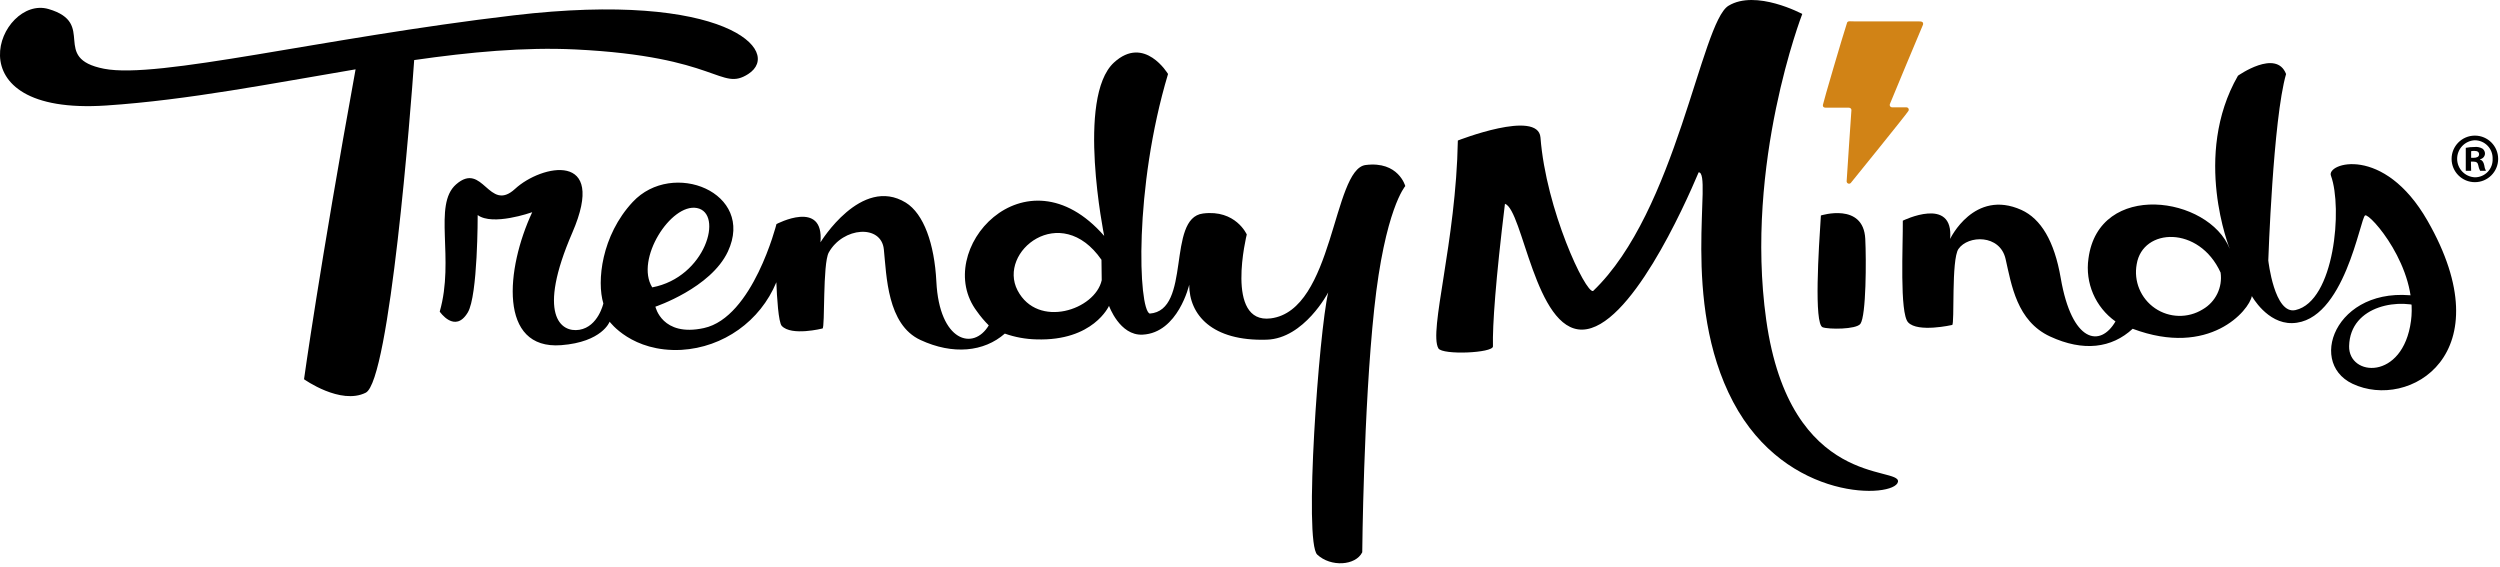
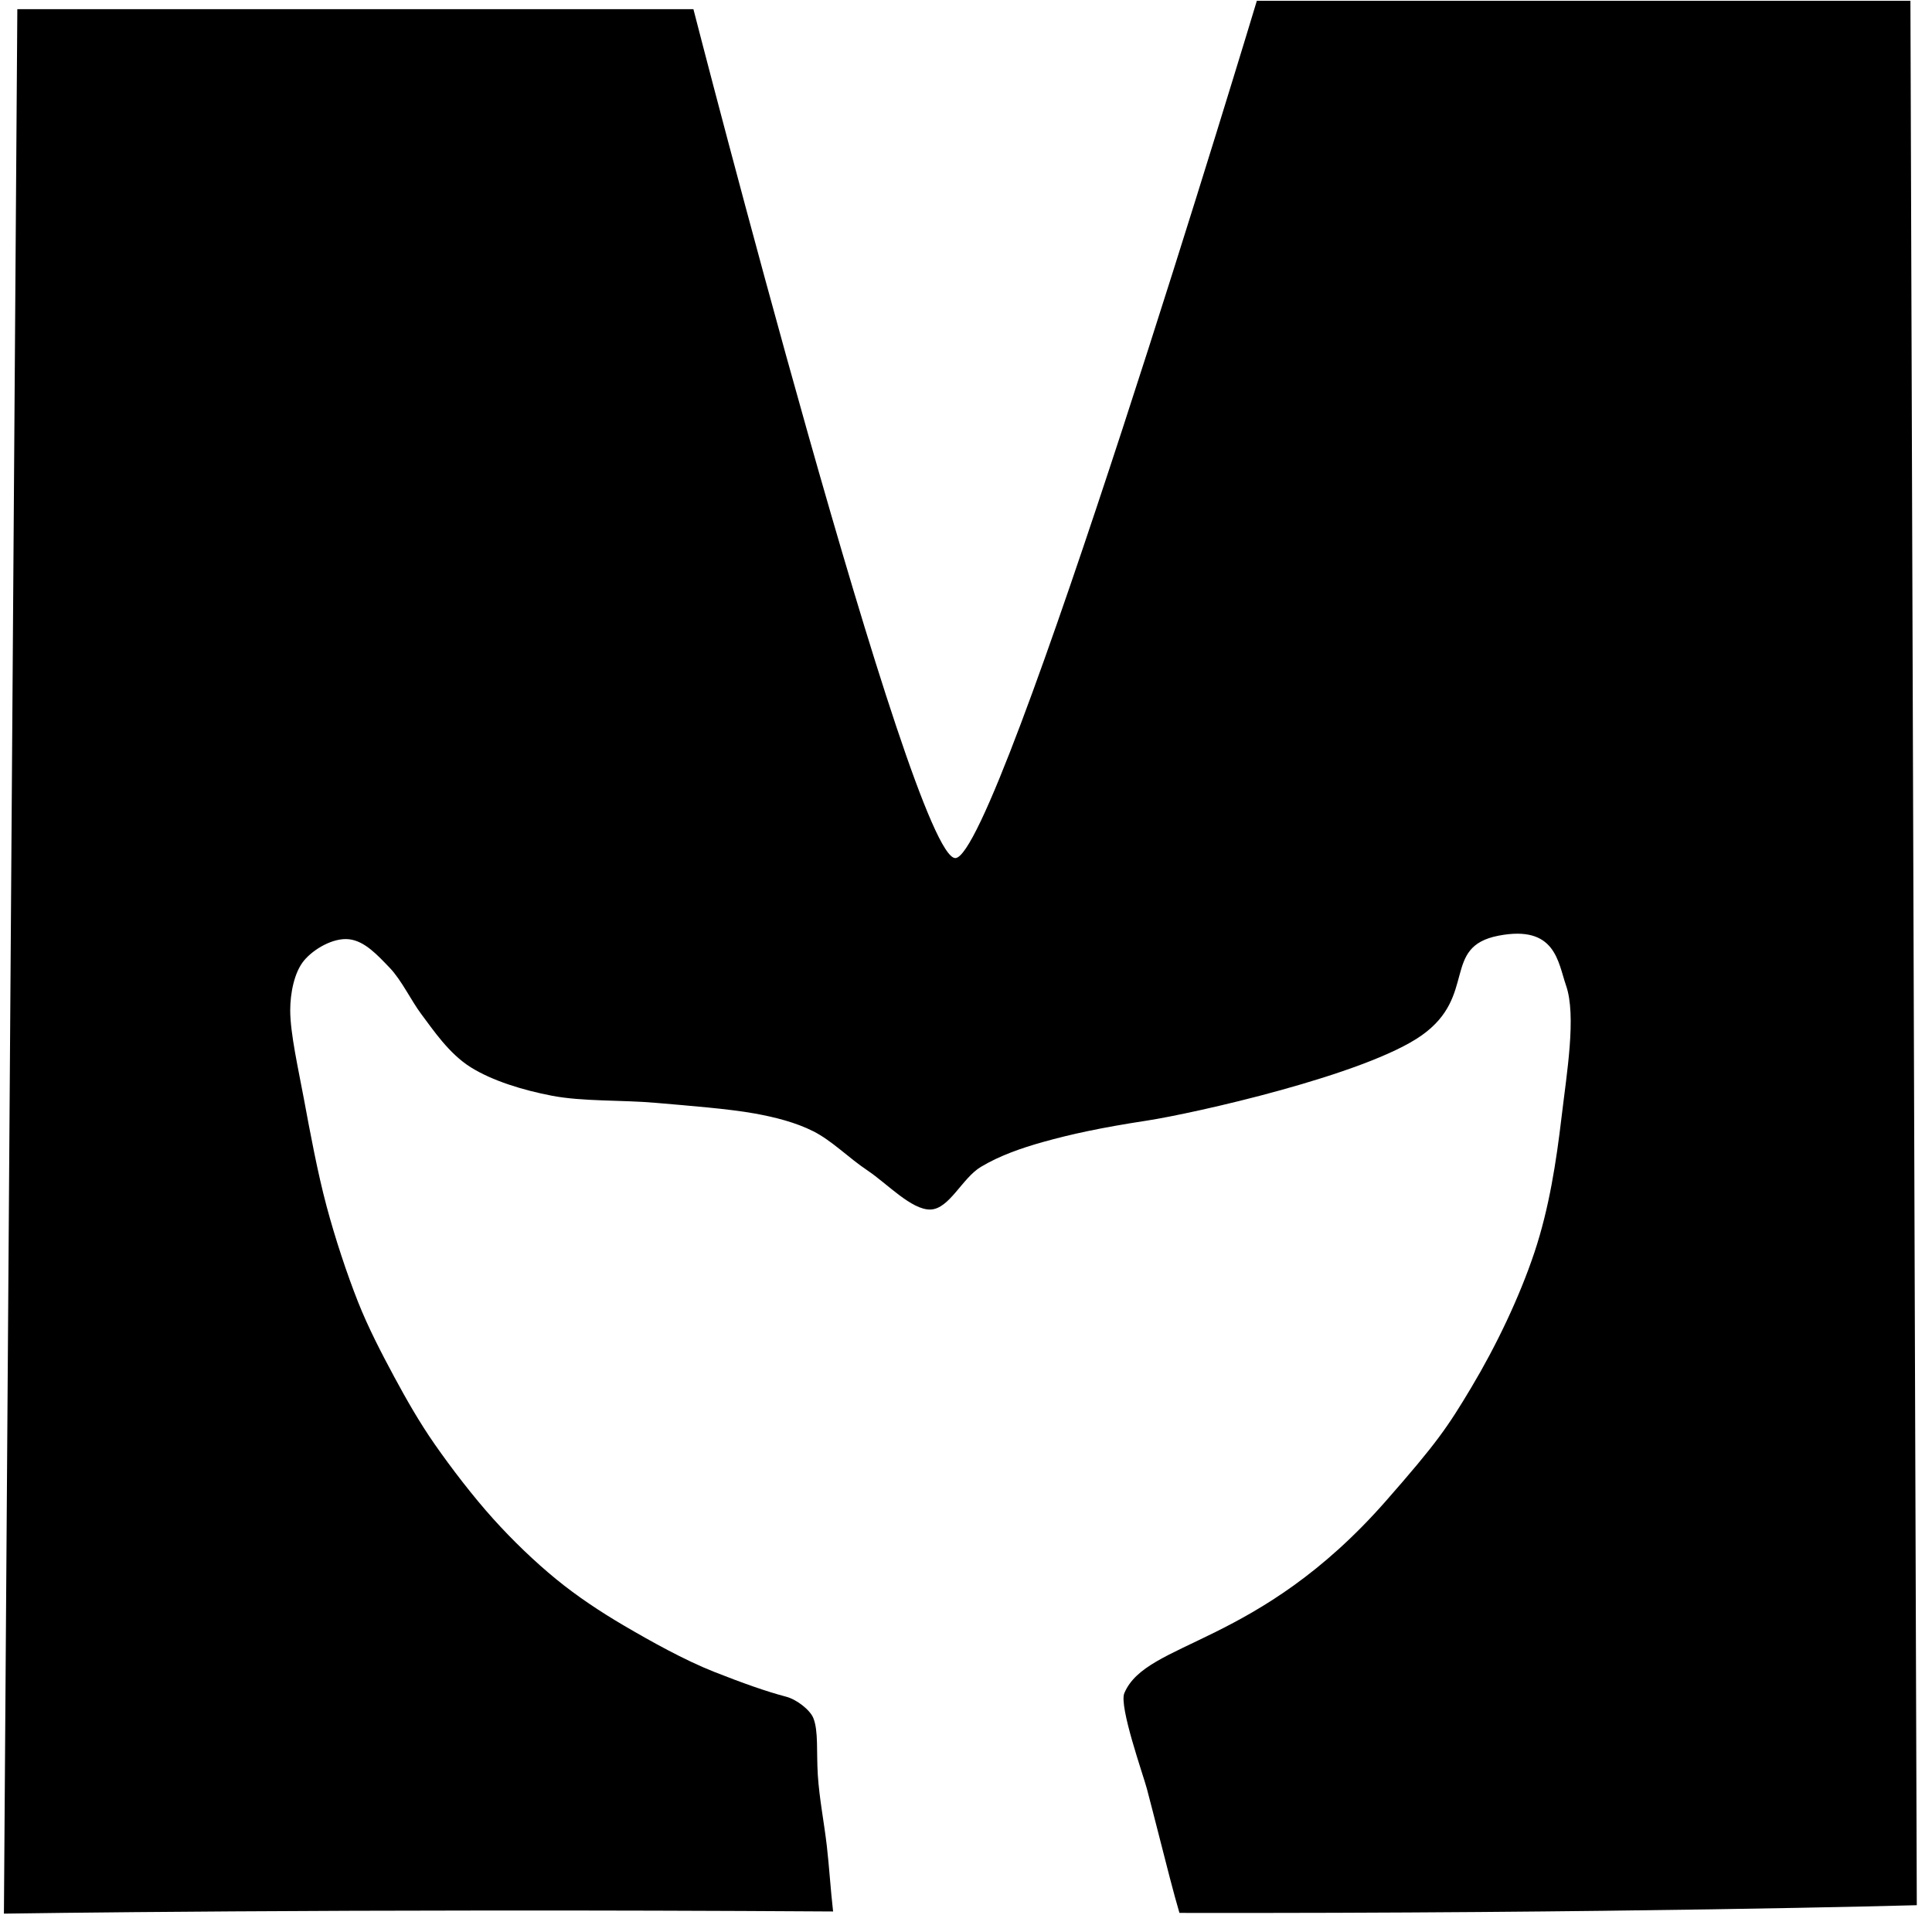
- <svg xmlns="http://www.w3.org/2000/svg" viewBox="0 0 596 135">
-   <g fill="none" fill-rule="evenodd">
-     <path d="M453.63 52.61s12.19-6 11.28 4.35c0 0 5.69-12 17-6.91 4.63 2.11 7.85 7.39 9.37 16.25 2.66 15.45 9.42 16.59 13.05 10.33a15.64 15.64 0 01-6.44-15c2.45-18.66 28.7-14.89 33.69-2.3 0 0-9-22.22 1.95-41.28 0 0 9.14-6.48 11.47-.4-3.11 10.75-4.24 44.43-4.24 44.43s1.44 13 6.49 11.84c9.32-2.12 11.23-24.38 8.46-32-1.26-3 12.56-7.52 23 10.69 18.26 31.87-4.38 45.27-17.87 38.88-11.26-5.33-3.19-24.91 17.32-20.56l.25 2.68c-5.88-2.77-18.16-1-18.38 8.9-.16 7.29 12.84 8.3 14.75-6 1.71-12.71-9.76-25.69-10.93-25.16-1.17.53-4.94 25.4-17.39 25.68-6 .14-9.62-6.45-9.62-6.45-.62 3.39-10.07 14.68-28.41 7.8-5 4.63-11.76 5.51-19.69 1.84-7.93-3.67-9.2-12.31-10.61-18.49-1.35-5.9-8.95-5.69-11.23-2.38-1.75 2.52-.88 18-1.5 18.12 0 0-8.19 1.88-10.5-.62-2.07-2.17-1.21-18.37-1.27-24.24zm75.76 12.37c-5.12-11.24-18.58-10.71-20-2a10.43 10.43 0 0015.74 10.77 8.69 8.69 0 004.26-8.77zm-351-47.34c-6.63 4.26-7-4.18-41.19-5.85-12.2-.59-25.15.62-38.46 2.53-.77 11.47-5.86 76.47-11.55 79.3-6 3-14.71-3.21-14.71-3.21s3.69-26.61 12.29-73.88c-19.7 3.31-39.9 7.32-59.43 8.62-37.56 2.5-25.42-26.39-13.78-23 11.64 3.39.34 11.72 13.24 14.24 12.9 2.52 51.79-7.33 97.66-12.73 50.54-5.97 64.28 8.58 55.93 13.98z" fill="#000" fill-rule="nonzero" />
-     <path d="M325.56 39.34c-7.85 1-7.56 34.65-22.6 36.56-11.05 1.4-5.73-20-5.73-20s-2.64-6-10.44-5c-8.74 1.1-2.66 23.15-12.71 23.86-2.68-1.1-3.81-29.76 4.38-57.12 0 0-5.61-9.4-12.89-2.73-9.05 8.33-2.33 41.33-2.33 41.33-18.87-21.6-41.26 3.59-30.33 18a25 25 0 002.81 3.33c-3.65 6.11-11.78 3.9-12.49-10.43-.46-9-3-16.18-7.3-18.84-10.61-6.5-20.33 9.47-20.33 9.47.91-10.38-10.49-4.35-10.49-4.35s-5.61 22.25-17.3 24.79c-10 2.19-11.56-5.1-11.56-5.1s13.21-4.44 17.28-13.15c6.56-14.07-13.19-22-22.69-11.81-7.46 8-8.59 18.94-7 24.19 0 0-1.22 5.53-5.7 6.28s-10.19-3.56-1.7-23.15-7.37-16.23-13.65-10.44c-6.28 5.79-7.64-6.69-14.06-1.07-5.57 4.88-.28 17.74-3.9 30.33 0 0 3.62 5.33 6.69.2 2.41-4 2.36-23.22 2.36-23.22 3.56 2.64 12.7-.58 13-.68-6.28 13.45-8.11 32.85 6.91 31.7 9.78-.75 11.55-5.6 11.55-5.6s5.33 7.32 17.1 6.72a26.17 26.17 0 0022.64-16.12c.14 3.57.5 9.55 1.29 10.4 2.31 2.5 9.72.62 9.72.62.62-.12 0-15.45 1.49-18.12 3.41-6.09 12.53-6.77 13.13-.73.65 6.29.79 17.92 8.72 21.59 7.75 3.6 15.16 2.84 20.12-1.52 2.42.86 4.96 1.32 7.53 1.38 13.58.44 17.31-8 17.31-8s2.54 7.15 8 6.87c8.48-.41 11.12-11.9 11.12-11.9 0 7.13 5.38 13.51 18.49 13.1 8.91-.27 14.65-11.27 14.65-11.27-2.21 9.34-5.85 59.5-2.62 62.51 3.23 3.01 9.14 2.65 10.73-.56 0 0 .3-34.16 2.85-58 2.55-23.84 7.41-29.3 7.41-29.3s-1.61-6.02-9.46-5.02zM166.13 49.59c6.46 1.21 2.1 16.52-10.64 18.92-4.14-6.67 4.46-20.08 10.64-18.92zm76.46 19.65c-4.84-9.29 10.29-21.3 20-7.31l.06 4.87c-1.56 7.09-15.24 11.63-20.06 2.44zM347.55 33.5c-.42 24.11-7 45.54-4.63 49.56 1 1.62 13 1.11 13-.48-.13-5 .65-15.89 2.86-34 4.28 1.47 7.21 30.27 18.48 30 11.27-.27 24.28-29.41 27.7-37.5 3.45 0-4.51 30.68 8.22 54.74 12.73 24.06 38.46 22.93 39.29 19.07.83-3.86-25.74 1.85-31.41-38.67-5.21-37.28 8.6-72.89 8.6-72.89s-11.06-5.94-17.6-1.95c-6.54 3.99-12.37 49-32.27 68-1.82.53-11.22-19.41-12.54-36.61-.56-6.77-19.7.73-19.7.73z" fill="#000" fill-rule="nonzero" />
-     <path d="M434.1 51.37s10.14-3.19 10.58 5.57c.25 5 .23 18.32-1.16 20.26-1 1.37-7.64 1.34-9 .82-2.1-.78-.94-18.78-.42-26.65z" fill="#000" />
-     <path d="M440.53 5.17c.33-.16.37-.07 1.67-.07h15.12c.5 0 .74 0 1 .17.16.18.2.43.11.65-.05.08-7.82 18.64-7.9 18.93a.57.57 0 00.54.74h3.39a.56.56 0 01.45.93c-.41.72-13.37 16.72-13.67 17.08a.57.57 0 01-1-.37c0-.72 1.14-16.7 1.14-17 0-.3-.24-.56-.66-.56h-5.48c-.3 0-.72-.1-.66-.66.06-.56 4.78-16.63 5.71-19.43.01-.17.1-.32.24-.41z" fill="#D18316" />
-     <path d="M590.03 32.33a5.55 5.55 0 11-.04 0h.04zm-.07 1.11a4.42 4.42 0 00.07 8.83 4.21 4.21 0 004.21-4.41 4.27 4.27 0 00-4.25-4.42h-.03zm-.84 7.28h-1.28v-5.48c.7-.14 1.4-.2 2.12-.2.67-.07 1.34.08 1.92.43.35.3.55.73.54 1.18-.04.66-.53 1.2-1.18 1.31v.07c.53.16.84.6 1 1.34.05.47.18.93.4 1.35h-1.38a4.34 4.34 0 01-.44-1.31c-.1-.61-.44-.88-1.15-.88h-.6l.05 2.19zm0-3.1h.61c.71 0 1.28-.23 1.28-.81 0-.58-.37-.84-1.18-.84-.24 0-.48.02-.71.07v1.58z" fill="#000" fill-rule="nonzero" />
-   </g>
+ <svg xmlns="http://www.w3.org/2000/svg" viewBox="0 0 101 101" version="1.1">
+   <path d="M61.658,100.002 C61.367,99.021 60.96,97.42 60.552,95.817 C60.348,95.021 60.145,94.226 59.955,93.507 C59.774,92.819 58.488,89.201 58.777,88.514 C59.94,85.755 65.745,86.105 72.444,78.476 C75.112,75.437 75.675,74.612 76.921,72.526 C78.217,70.358 79.434,67.816 80.22,65.461 C80.988,63.156 81.359,60.721 81.634,58.398 C81.904,56.113 82.419,53.099 81.869,51.519 C81.443,50.293 81.324,48.337 78.335,48.916 C75.346,49.495 77.241,52.054 74.328,54.122 C71.417,56.188 62.384,58.211 59.955,58.583 C57.526,58.955 55.982,59.295 54.536,59.698 C53.388,60.019 52.248,60.419 51.279,61.001 C50.296,61.589 49.634,63.199 48.644,63.231 C47.656,63.262 46.367,61.867 45.346,61.186 C44.369,60.535 43.5,59.637 42.519,59.141 C41.596,58.676 40.521,58.404 39.455,58.211 C38.081,57.963 36.005,57.805 34.271,57.653 C32.503,57.498 30.462,57.591 28.852,57.282 C27.348,56.993 25.749,56.507 24.609,55.794 C23.47,55.082 22.646,53.842 22.017,53.006 C21.497,52.313 20.987,51.23 20.368,50.589 C19.74,49.938 19.072,49.195 18.248,49.102 C17.422,49.009 16.392,49.613 15.891,50.218 C15.378,50.837 15.172,51.932 15.172,52.82 C15.172,54.029 15.604,55.923 15.891,57.468 C16.207,59.172 16.598,61.279 17.069,63.045 C17.521,64.737 18.13,66.577 18.718,68.064 C19.245,69.394 19.937,70.729 20.604,71.969 C21.25,73.168 21.929,74.359 22.725,75.501 C23.588,76.74 24.727,78.228 25.788,79.405 C26.789,80.517 27.948,81.635 29.086,82.565 C30.17,83.45 31.37,84.249 32.621,84.983 C33.996,85.788 35.763,86.78 37.334,87.4 C38.822,87.986 40.044,88.422 41.103,88.701 C41.647,88.844 42.345,89.386 42.519,89.816 C42.792,90.498 42.676,91.553 42.753,92.791 C42.832,94.03 43.082,95.268 43.225,96.509 C43.346,97.55 43.419,98.772 43.552,99.927 C17.564,99.764 0.205,100.04 0.205,100.04 L0.906,0.48 L36.25,0.48 C36.25,0.48 47.67,44.93 49.947,44.858 C52.225,44.784 65.705,0.04 65.705,0.04 L99.872,0.04 L100.205,99.599 C100.205,99.599 84.397,100.041 61.658,100.002 Z" fill="currentColor" />
</svg>
